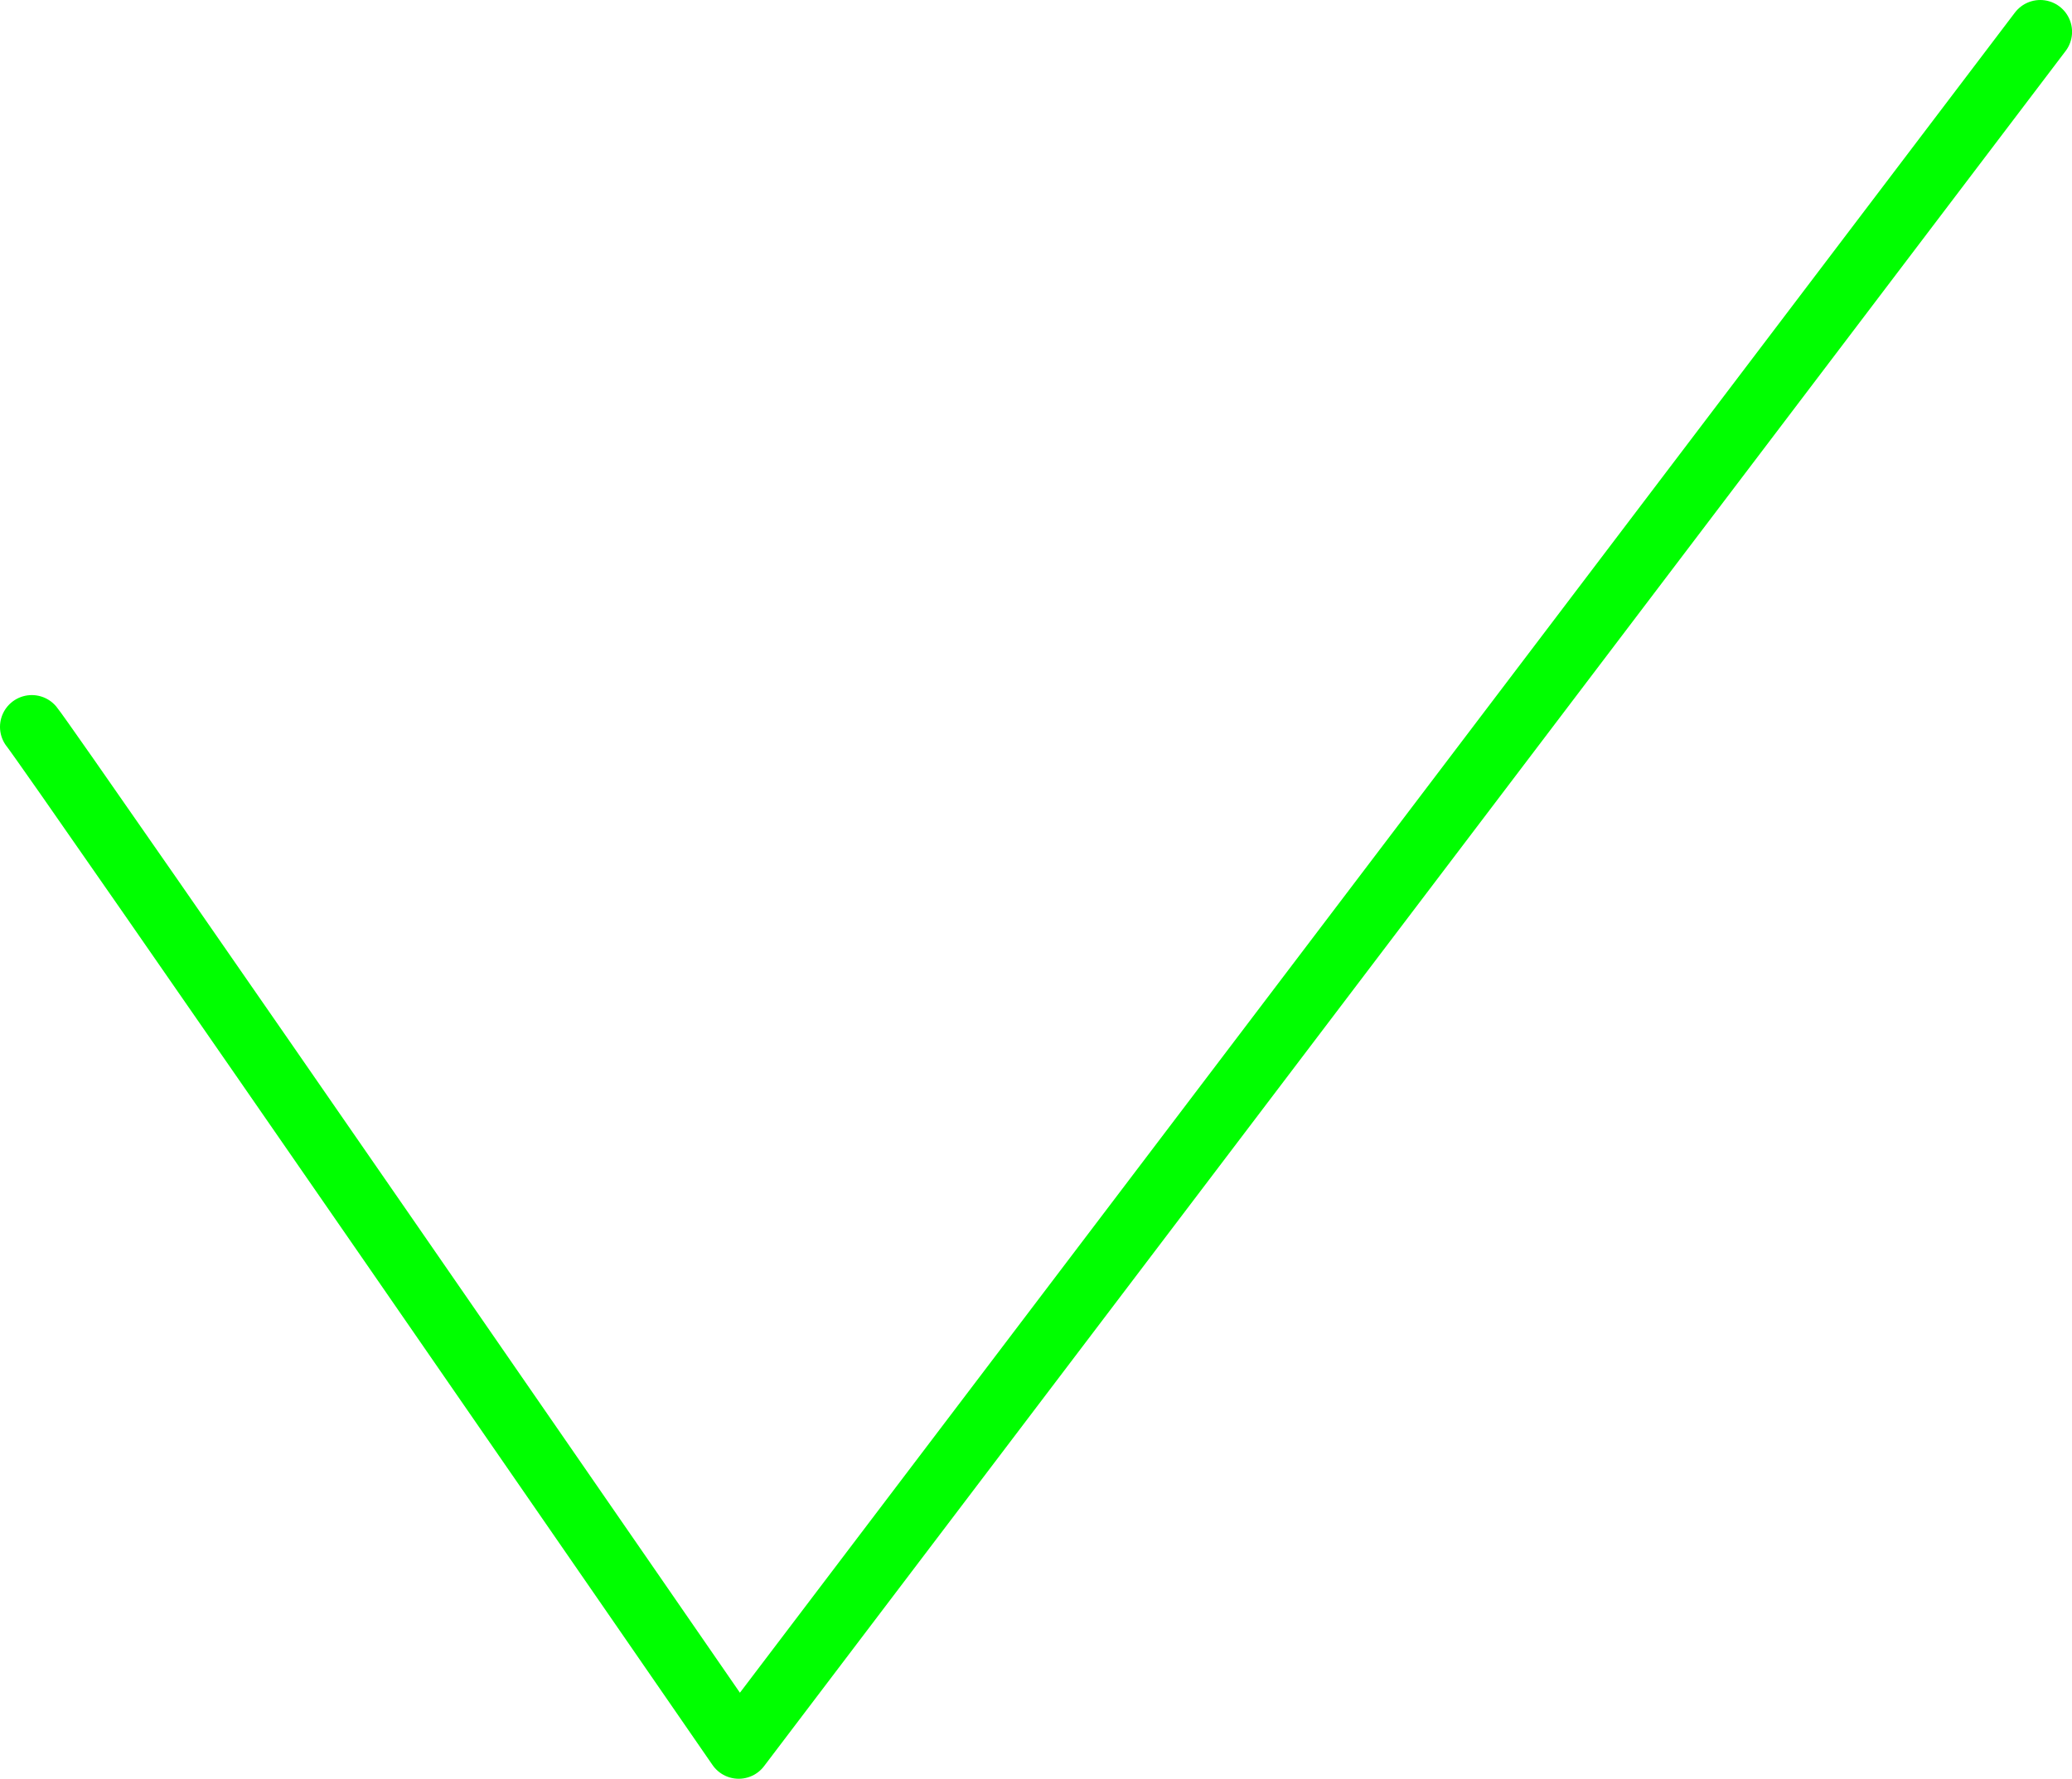
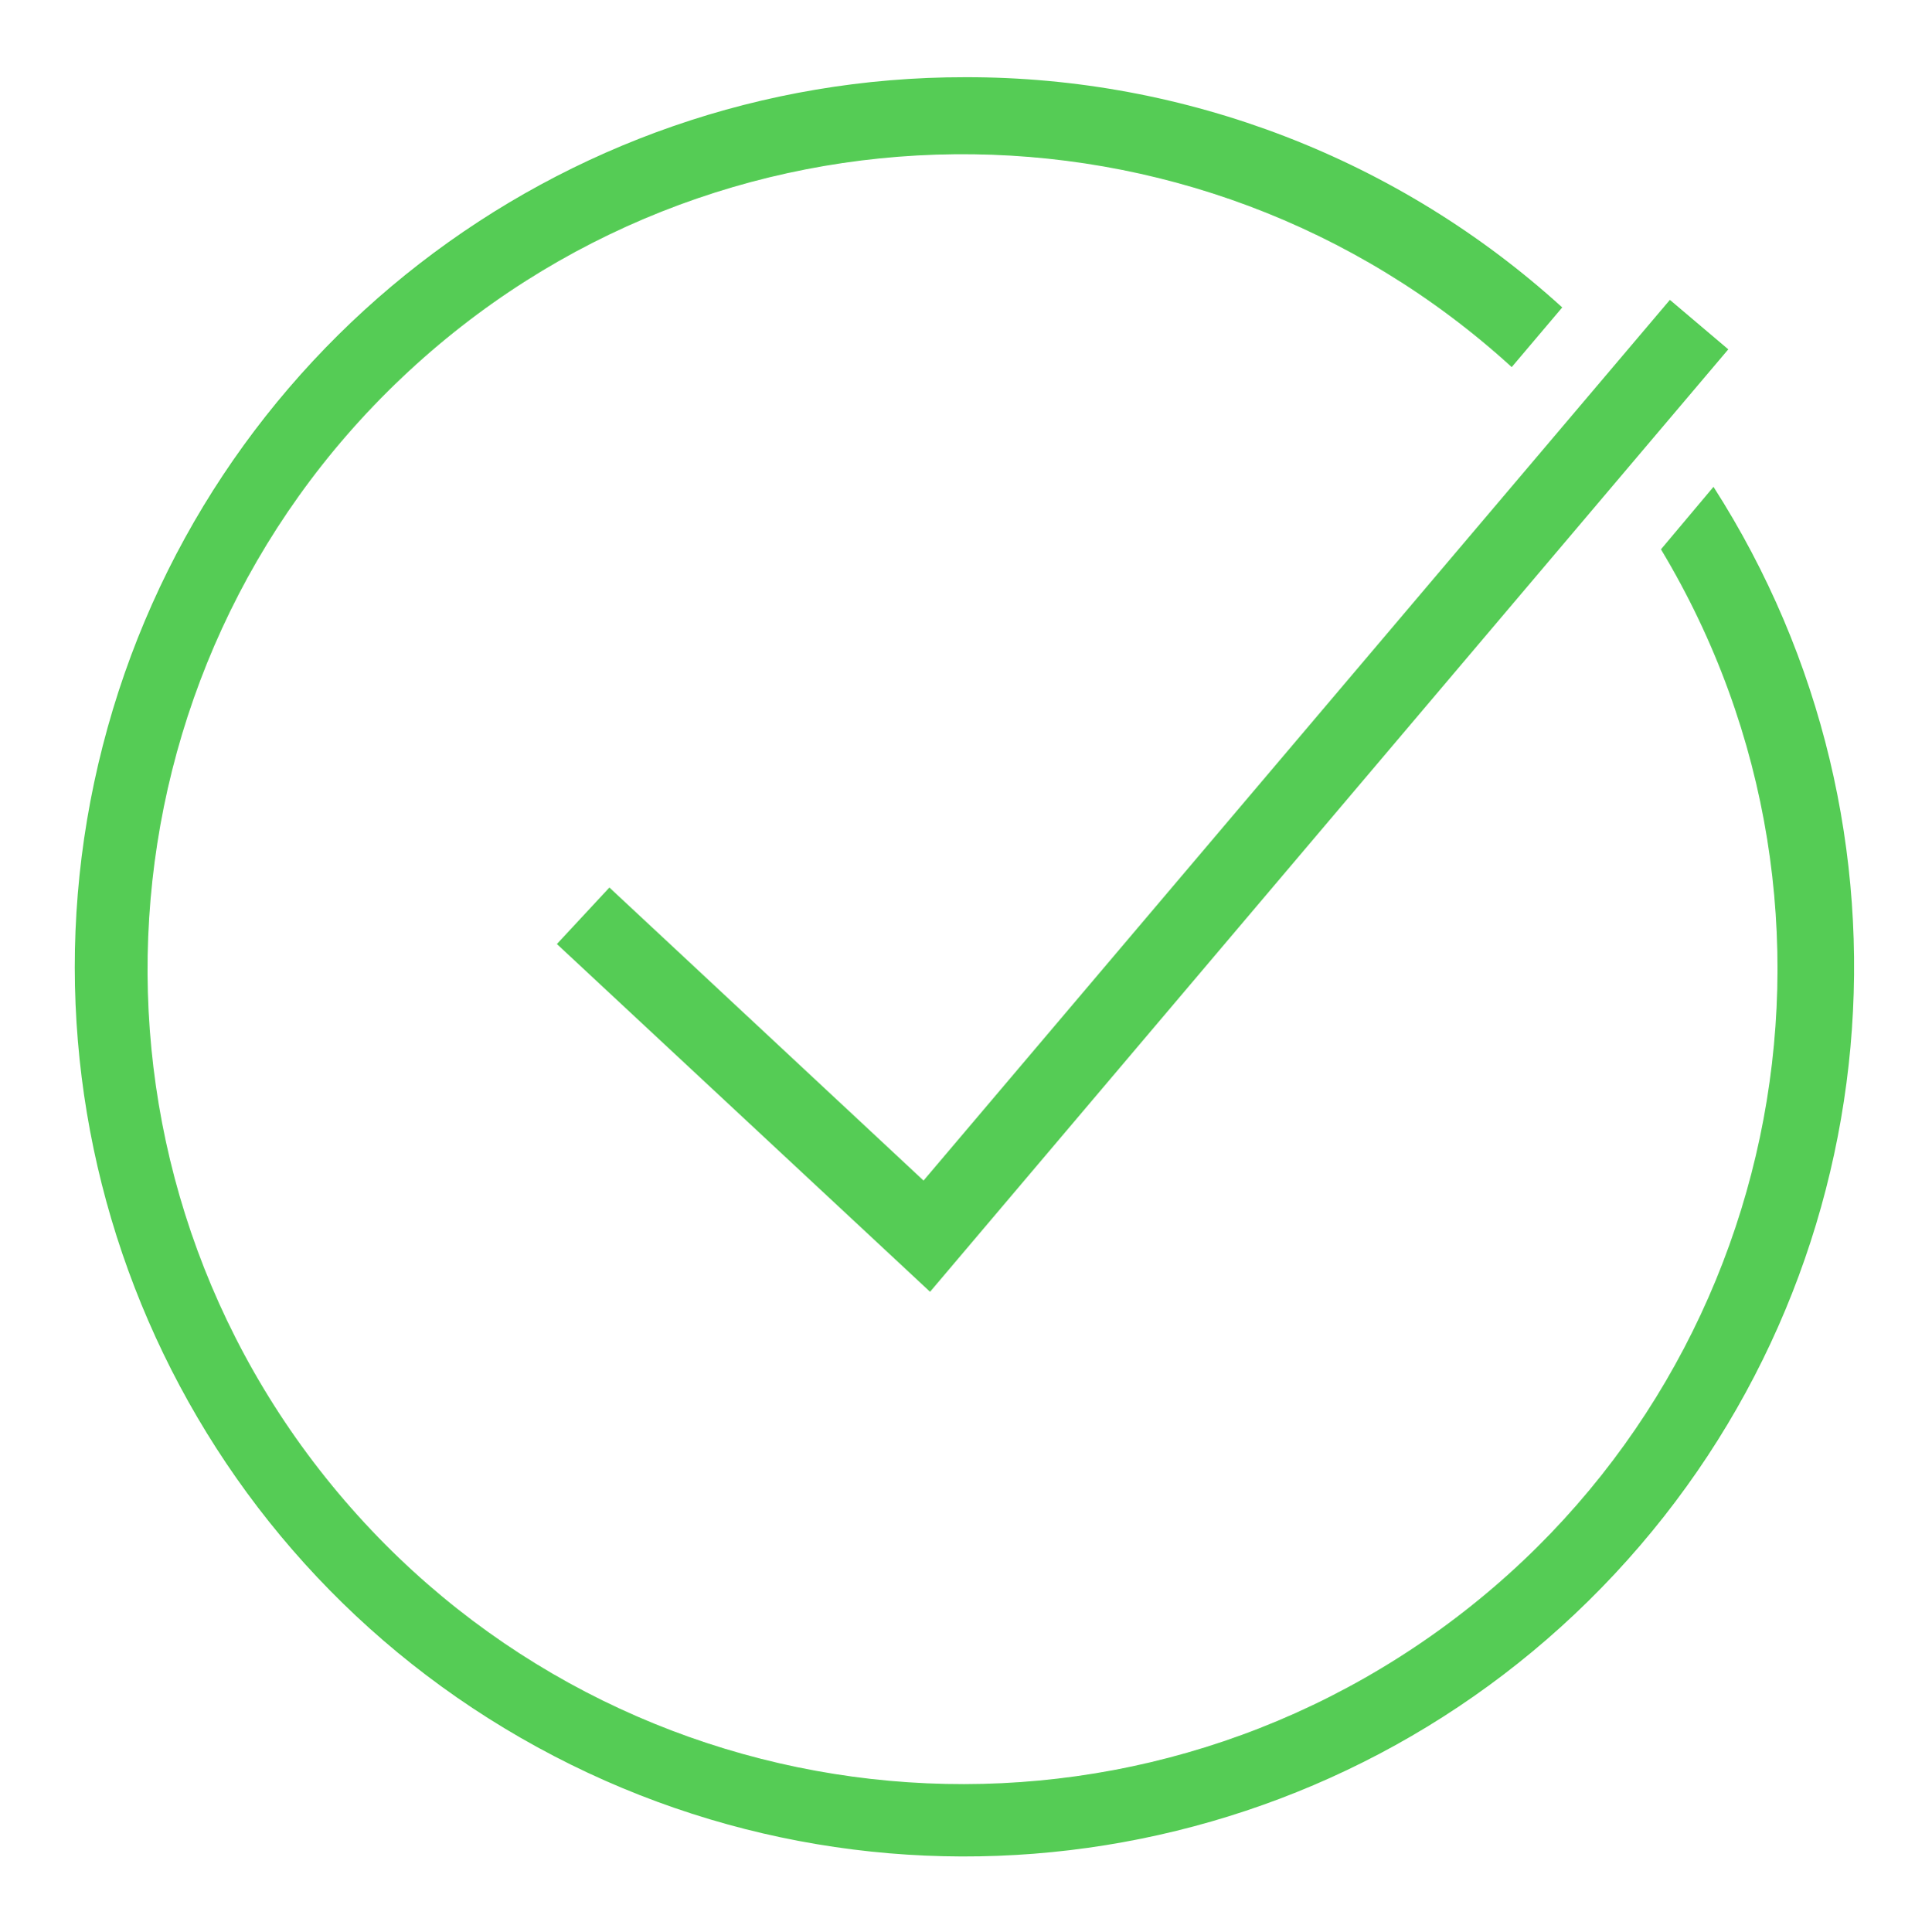
- <svg xmlns="http://www.w3.org/2000/svg" width="32.565" height="27.964" viewBox="0 0 32.565 27.964">
-   <path id="DoneGreenDiaD" d="M5.67,17.007c.284.345,11.11,16.036,11.11,16.036L37.236,6.08" transform="translate(-5.17 -5.58)" fill="none" stroke="lime" stroke-linecap="round" stroke-linejoin="round" stroke-width="1" />
+ <svg xmlns="http://www.w3.org/2000/svg" id="DoneGreenDiaD" width="18.387" height="18.387" viewBox="0 0 18.387 18.387">
+   <path id="Caminho_281" data-name="Caminho 281" d="M0,18.387V0H18.387V18.387Z" fill="none" />
+   <g id="Agrupar_119" data-name="Agrupar 119" transform="translate(0.735 0.735)">
+     <path id="Caminho_282" data-name="Caminho 282" d="M16.138,7.68a8.47,8.47,0,1,0,7.121,3.9l-.5.595a7.759,7.759,0,1,1-1.421-1.735l.481-.568A8.425,8.425,0,0,0,16.138,7.68ZM22.844,9.8l-7.106,8.385-2.991-2.79-.5.538L15.8,19.244l7.6-8.973Z" transform="translate(-7.68 -7.68)" fill="#5c5" />
+   </g>
</svg>
